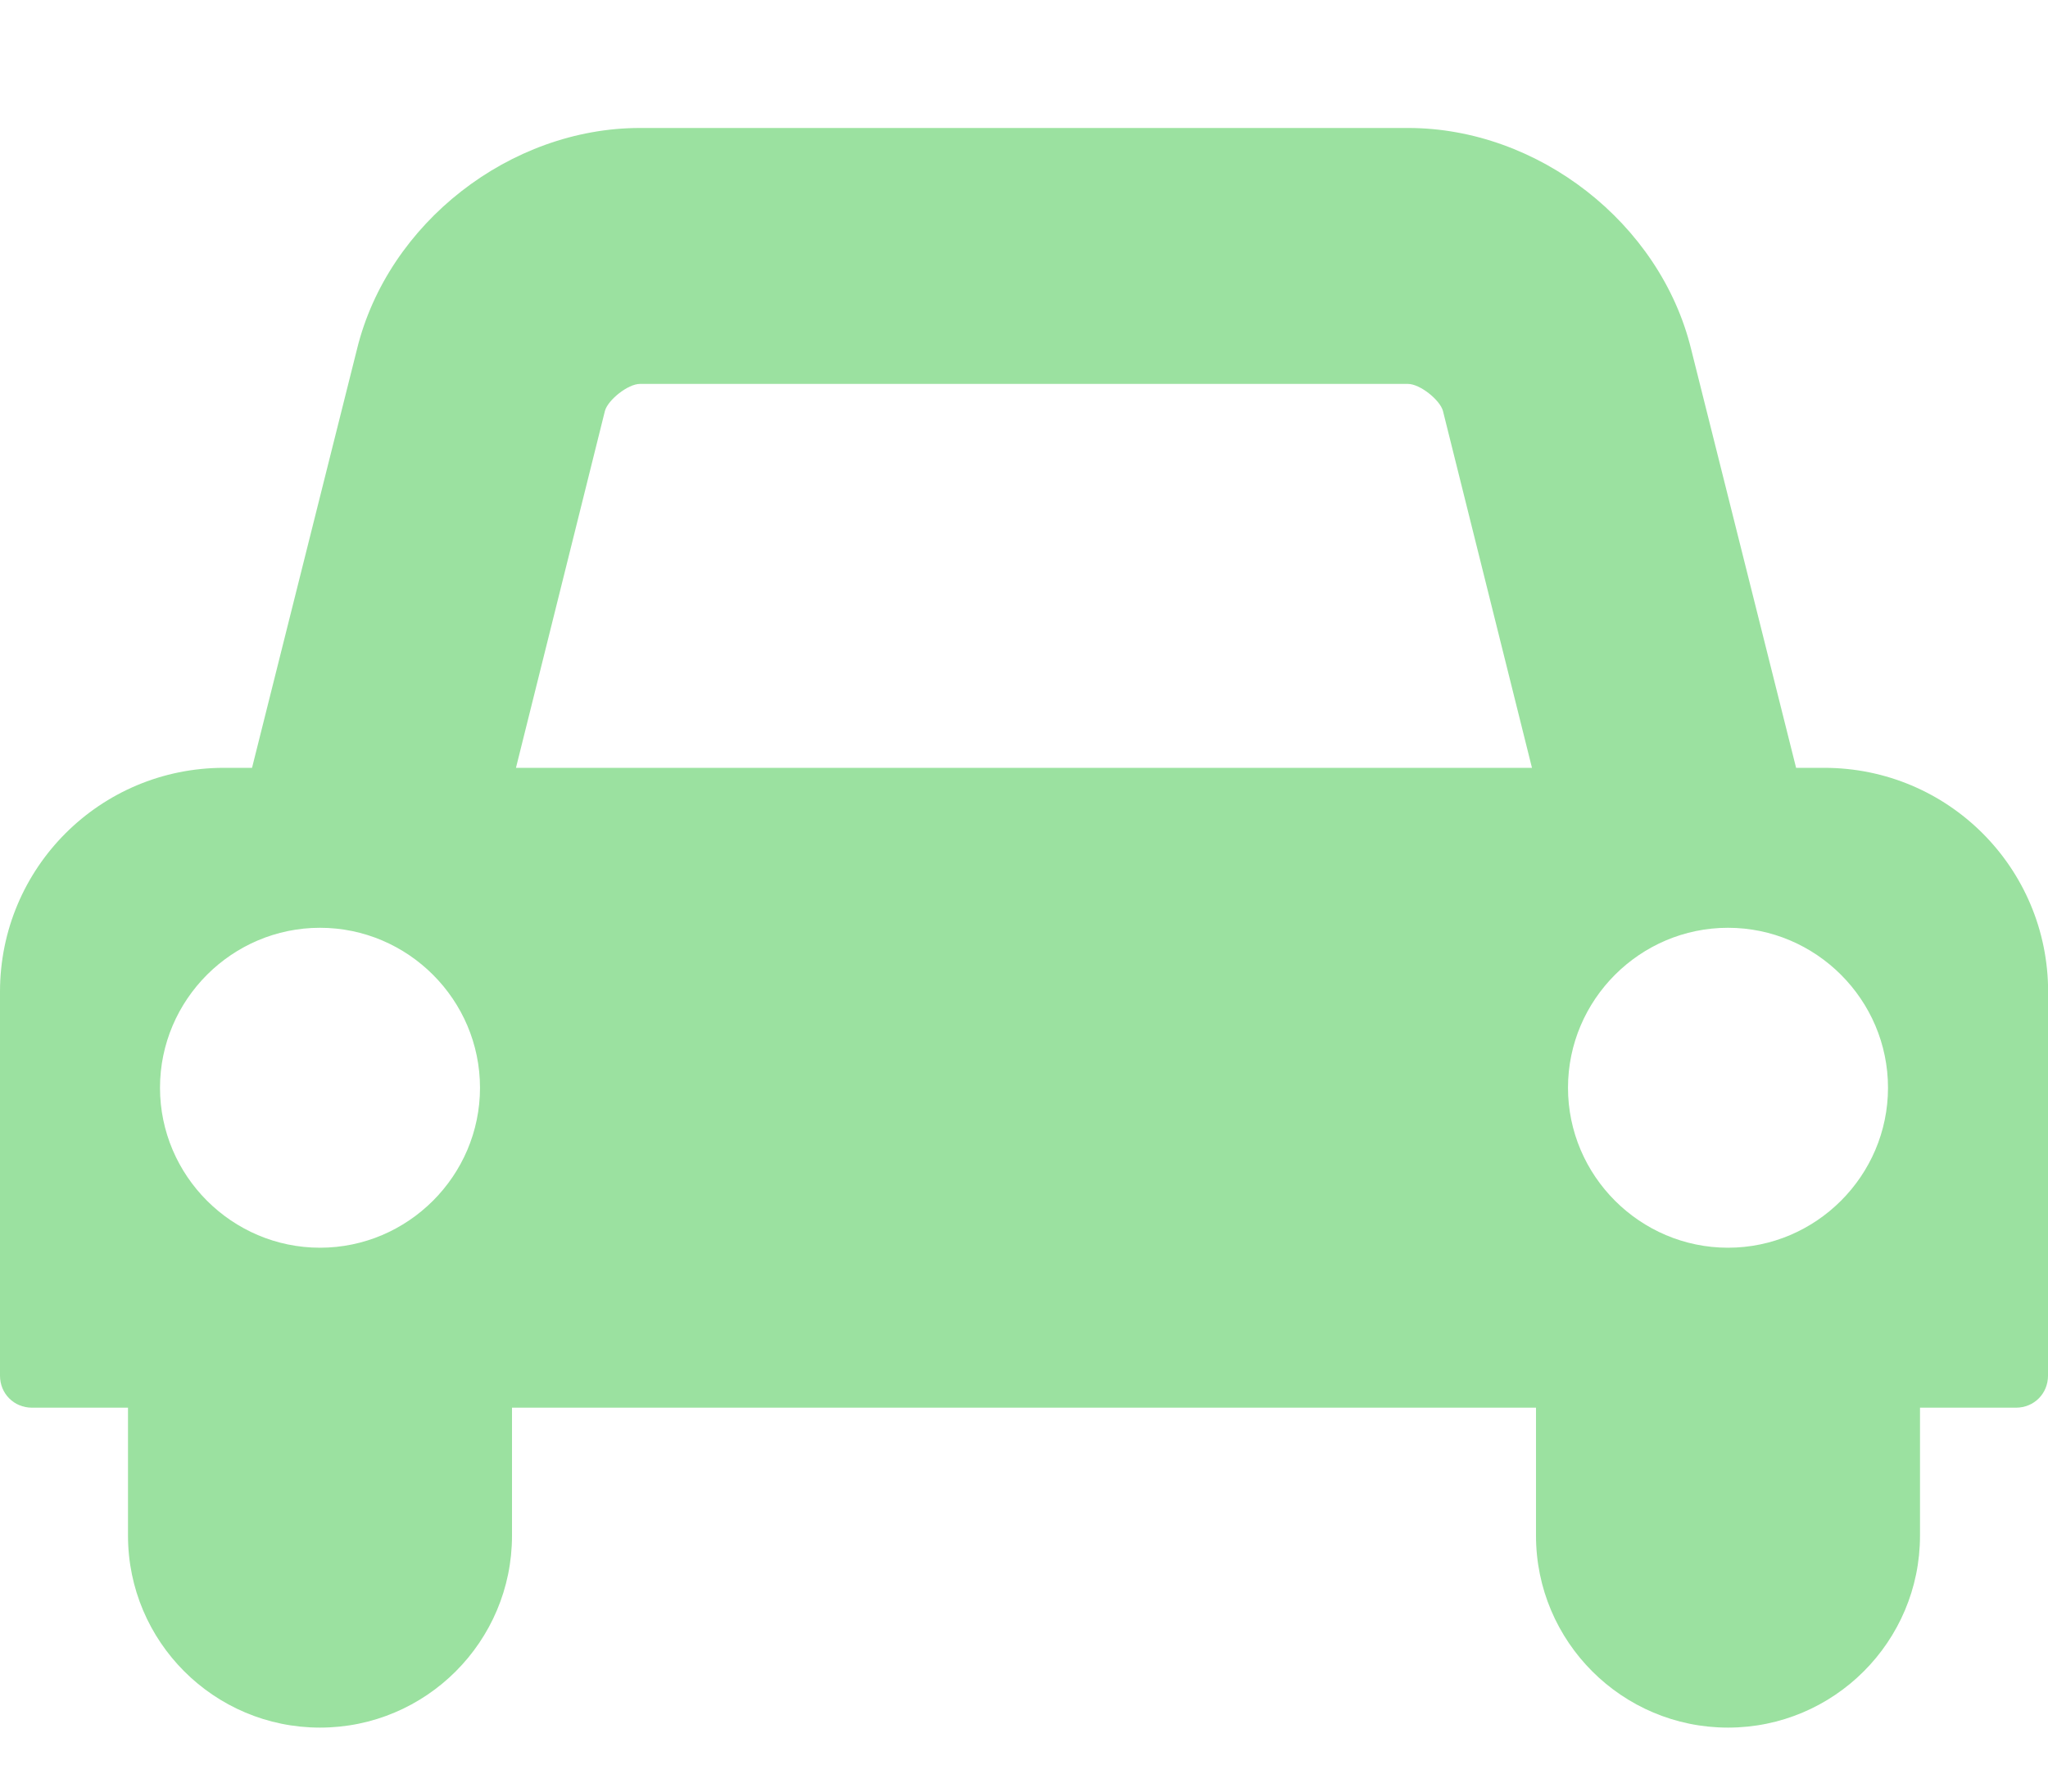
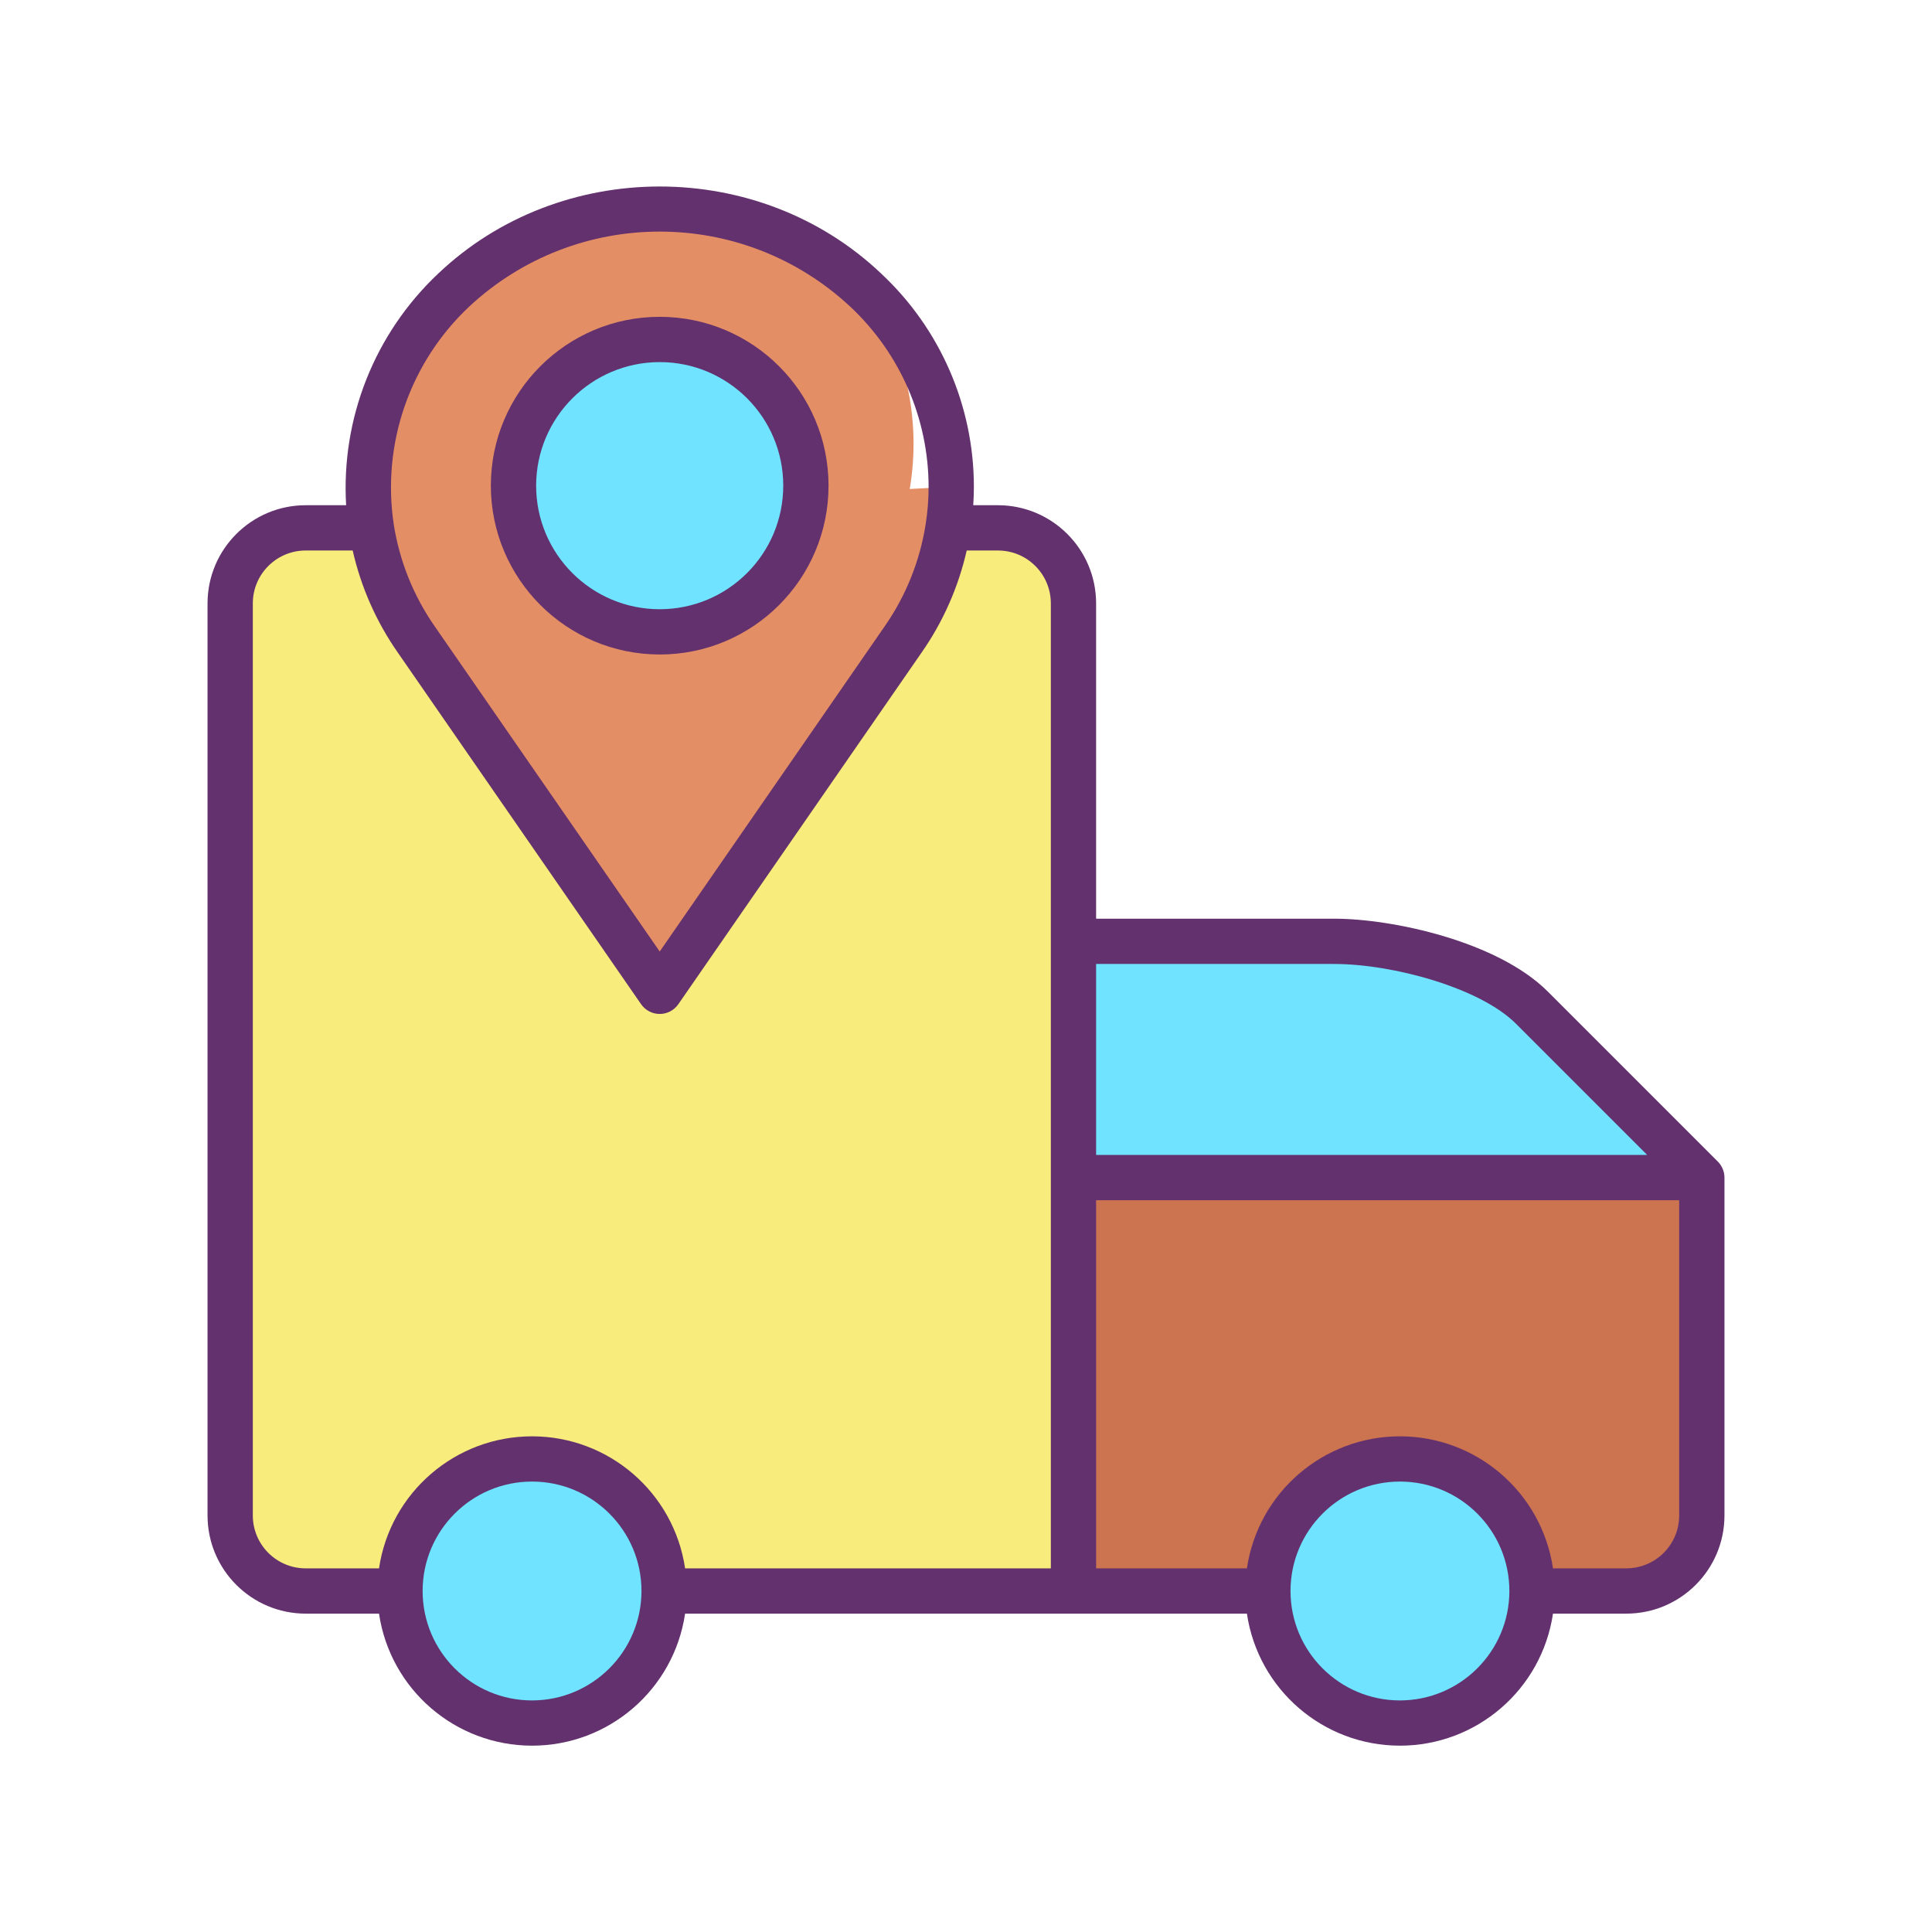
- <svg xmlns="http://www.w3.org/2000/svg" version="1.1" width="32" height="28" fill="none" viewBox="0 0 32 28">
-   <path d="M7.5 17c0-1.375-1.125-2.5-2.5-2.5s-2.5 1.125-2.5 2.5 1.125 2.5 2.5 2.5 2.5-1.125 2.5-2.5zM8.062 12h15.875l-1.391-5.578c-0.047-0.172-0.359-0.422-0.547-0.422h-12c-0.187 0-0.5 0.25-0.547 0.422zM29.5 17c0-1.375-1.125-2.5-2.5-2.5s-2.5 1.125-2.5 2.5 1.125 2.5 2.5 2.5 2.5-1.125 2.5-2.5zM32 15.5v6c0 0.281-0.219 0.5-0.5 0.5h-1.5v2c0 1.656-1.344 3-3 3s-3-1.344-3-3v-2h-16v2c0 1.656-1.344 3-3 3s-3-1.344-3-3v-2h-1.5c-0.281 0-0.5-0.219-0.5-0.5v-6c0-1.937 1.563-3.5 3.5-3.5h0.438l1.641-6.547c0.484-1.969 2.391-3.453 4.422-3.453h12c2.031 0 3.938 1.484 4.422 3.453l1.641 6.547h0.438c1.937 0 3.5 1.563 3.5 3.5z" fill="#9BE1A0" />
+ <svg xmlns="http://www.w3.org/2000/svg" viewBox="0 0 512 512">
+   <path d="M451 312.07v89.56a20 20 0 0 1-20 20h-25a35 35 0 0 0-70 0h-51.52V312.07z" fill="#cc7350" />
+   <path d="M451 312.07H284.48V249.46h69.06c15.91 0 41.17 6.32 52.42 17.57z" fill="#6fe3ff" />
+   <circle cx="371" cy="421.63" r="35" fill="#6fe3ff" />
+   <path d="M284.48 312.07V421.63H176a35 35 0 0 0-70 0H81a20 20 0 0 1-20-20V159.89a20 20 0 0 1 20-20h17.42a71.167 71.167 0 0 0 11.89 29.57l64.52 93.25 64.51-93.25a71.167 71.167 0 0 0 11.89-29.57h13.25a20.007 20.007 0 0 1 20 20V312.07z" fill="#f8ec7d" />
+   <path d="M252.09 128.99a68.842 68.842 0 0 1-.86 10.9 71.167 71.167 0 0 1-11.89 29.57l-64.51 93.25-64.52-93.25a70.962 70.962 0 0 1 9.88-92.54c30.18-28.74 79.1-28.74 109.27 0a71.782 71.782 0 0 1 11.63 52.67z" fill="#e48e66" />
+   <path d="M174.83 89.96a38.745 38.745 0 1 1-38.75 38.75 38.749 38.749 0 0 1 38.75-38.75z" fill="#6fe3ff" />
+   <circle cx="141" cy="421.63" r="35" fill="#6fe3ff" />
+   <path d="M81 427.63h19.443a41 41 0 0 0 81.114 0H330.443a41 41 0 0 0 81.114 0H431a26.029 26.029 0 0 0 26-26V312.07a6.094 6.094 0 0 0-.105-1.1c0-.019-.006-.039-.01-.058a5.889 5.889 0 0 0-.309-1.043c-.01-.025-.017-.05-.027-.075a6.1 6.1 0 0 0-.515-.977c-.013-.02-.023-.041-.037-.061a5.982 5.982 0 0 0-.763-.932L410.2 262.788c-13.331-13.332-41.159-19.328-56.662-19.328H290.48V159.89a26.029 26.029 0 0 0-26-26h-6.562c.105-1.629.172-3.264.172-4.9A77.379 77.379 0 0 0 233.6 72.575c-32.4-30.865-85.133-30.867-117.547 0A78.008 78.008 0 0 0 91.728 133.89H81a26.029 26.029 0 0 0-26 26V401.63A26.029 26.029 0 0 0 81 427.63zm60 23a29 29 0 1 1 29-29 29.034 29.034 0 0 1-29 29zm230 0a29 29 0 1 1 29-29 29.034 29.034 0 0 1-29 29zm74-49a14.015 14.015 0 0 1-14 14H411.557a41 41 0 0 0-81.114 0H290.48V318.07H445zM353.54 255.46c15.63 0 38.719 6.354 48.178 15.812l34.8 34.8H290.48V255.46zM124.328 81.265a74.044 74.044 0 0 1 100.994 0A65.488 65.488 0 0 1 246.09 128.99a63.36 63.36 0 0 1-.787 9.974 64.847 64.847 0 0 1-10.9 27.083L174.83 252.164l-59.587-86.119a64.833 64.833 0 0 1-10.895-27.081v-.009A65.743 65.743 0 0 1 124.328 81.265zM67 159.89a14.015 14.015 0 0 1 14-14H93.466a76.946 76.946 0 0 0 11.91 26.984l64.52 93.25a6 6 0 0 0 9.869 0l64.508-93.248a76.948 76.948 0 0 0 11.912-26.985h8.3a14.015 14.015 0 0 1 14 14V415.63H181.557a41 41 0 0 0-81.114 0H81a14.015 14.015 0 0 1-14-14z" fill="#63316d" />
+   <path d="M174.83 173.45a44.745 44.745 0 1 0-44.75-44.74 44.79 44.79 0 0 0 44.75 44.74zm0-77.49a32.745 32.745 0 1 1-32.75 32.75 32.782 32.782 0 0 1 32.75-32.75z" fill="#63316d" />
</svg>
